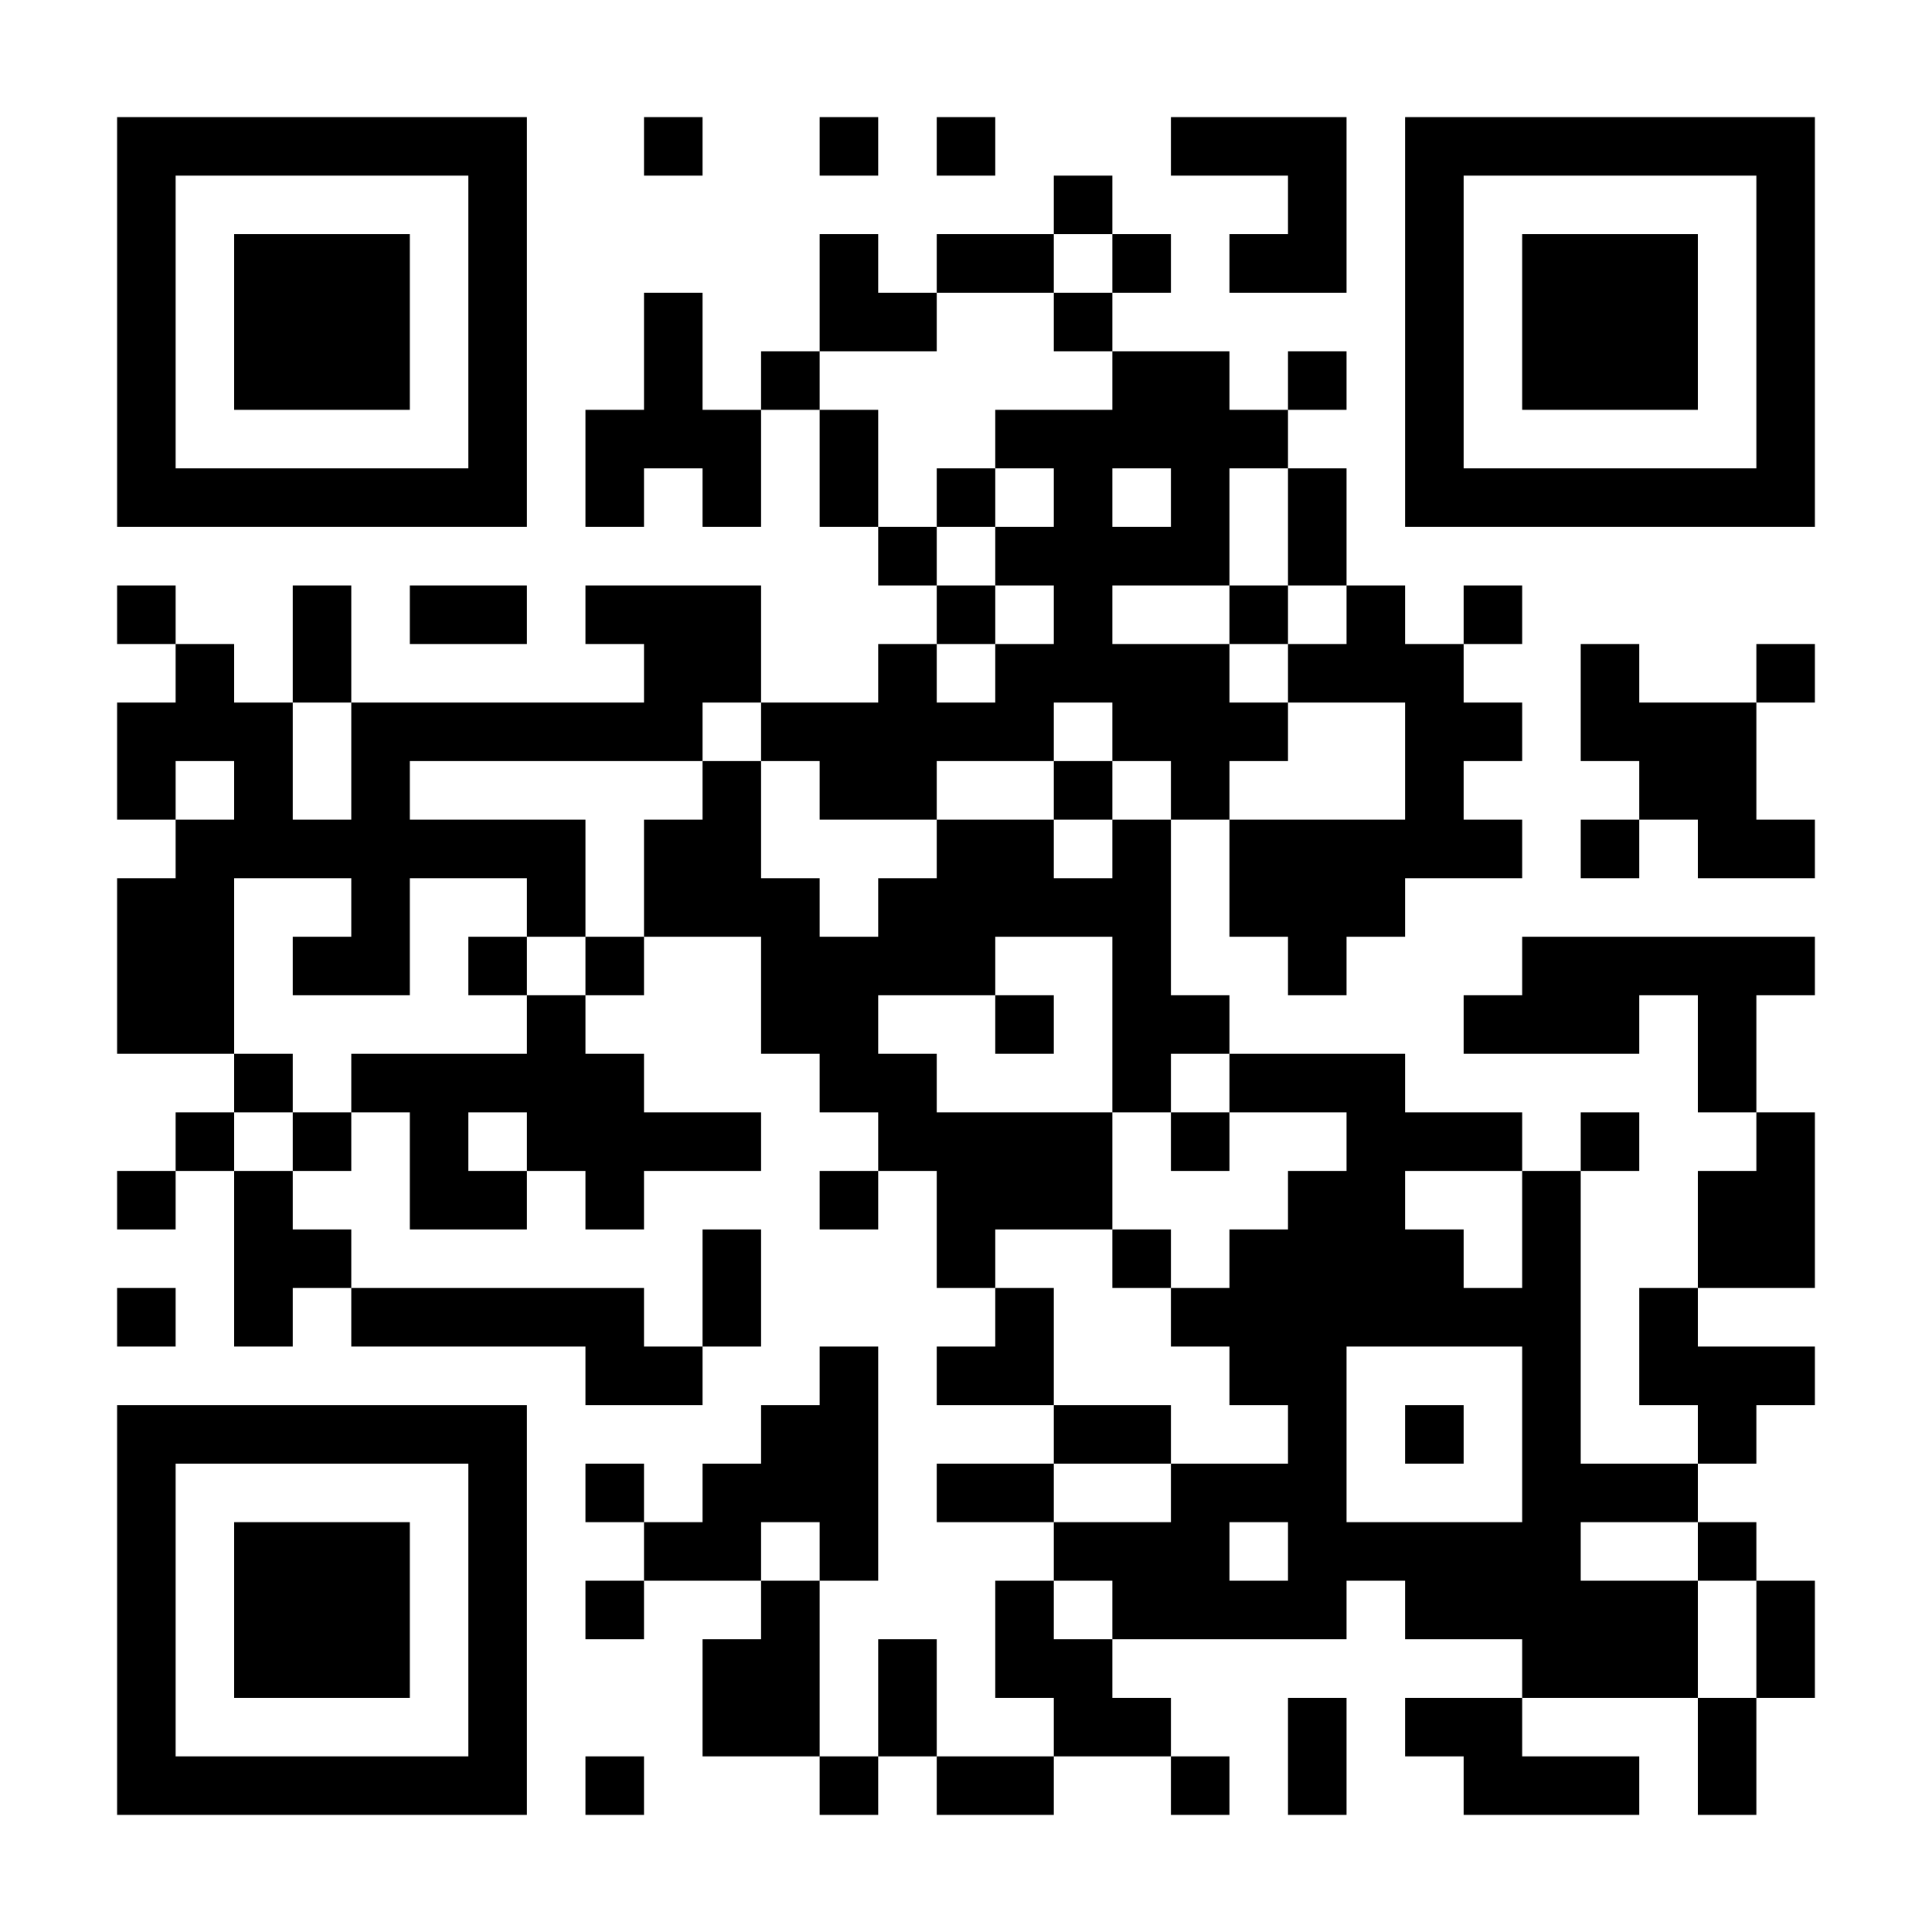
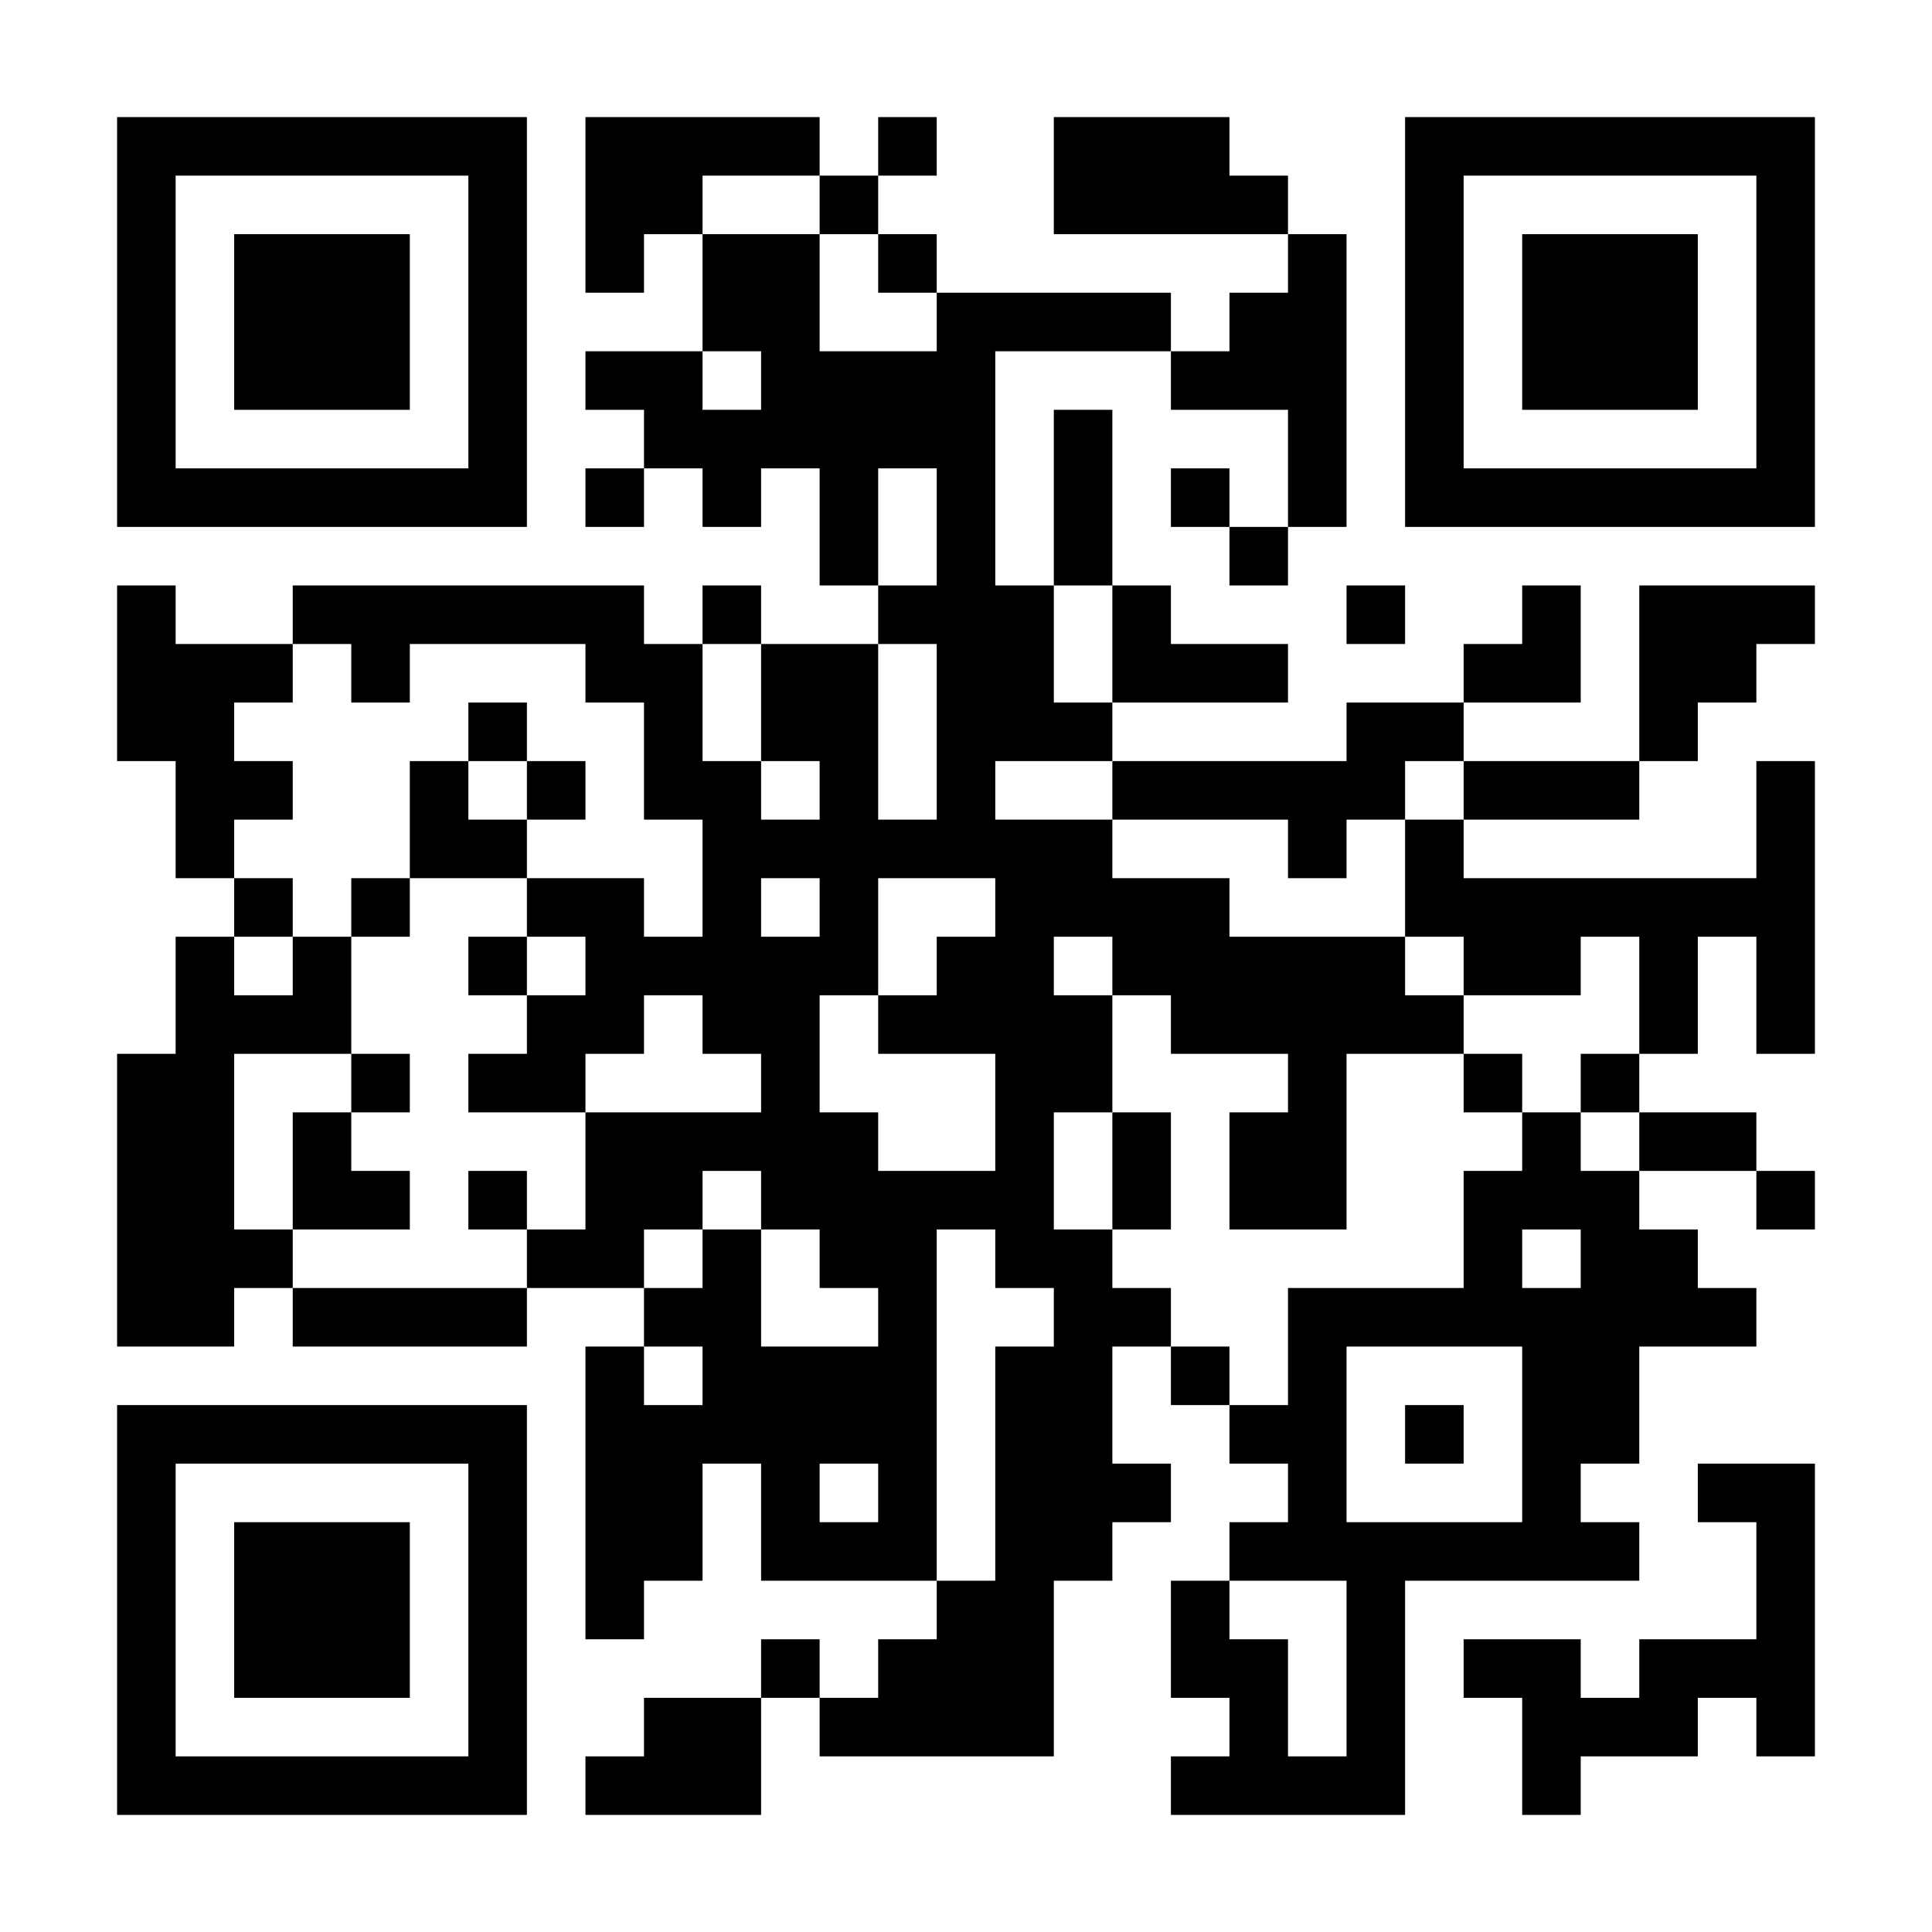
<svg xmlns="http://www.w3.org/2000/svg" version="1.1" viewBox="0 0 132 132" preserveAspectRatio="xMinYMin meet">
  <rect width="100%" height="100%" fill="white" cx="0" cy="0" />
-   <path d="M8,8l4,0 0,4 -4,0 0,-4z M12,8l4,0 0,4 -4,0 0,-4z M16,8l4,0 0,4 -4,0 0,-4z M20,8l4,0 0,4 -4,0 0,-4z M24,8l4,0 0,4 -4,0 0,-4z M28,8l4,0 0,4 -4,0 0,-4z M32,8l4,0 0,4 -4,0 0,-4z M44,8l4,0 0,4 -4,0 0,-4z M56,8l4,0 0,4 -4,0 0,-4z M64,8l4,0 0,4 -4,0 0,-4z M80,8l4,0 0,4 -4,0 0,-4z M84,8l4,0 0,4 -4,0 0,-4z M88,8l4,0 0,4 -4,0 0,-4z M96,8l4,0 0,4 -4,0 0,-4z M100,8l4,0 0,4 -4,0 0,-4z M104,8l4,0 0,4 -4,0 0,-4z M108,8l4,0 0,4 -4,0 0,-4z M112,8l4,0 0,4 -4,0 0,-4z M116,8l4,0 0,4 -4,0 0,-4z M120,8l4,0 0,4 -4,0 0,-4z M8,12l4,0 0,4 -4,0 0,-4z M32,12l4,0 0,4 -4,0 0,-4z M72,12l4,0 0,4 -4,0 0,-4z M88,12l4,0 0,4 -4,0 0,-4z M96,12l4,0 0,4 -4,0 0,-4z M120,12l4,0 0,4 -4,0 0,-4z M8,16l4,0 0,4 -4,0 0,-4z M16,16l4,0 0,4 -4,0 0,-4z M20,16l4,0 0,4 -4,0 0,-4z M24,16l4,0 0,4 -4,0 0,-4z M32,16l4,0 0,4 -4,0 0,-4z M56,16l4,0 0,4 -4,0 0,-4z M64,16l4,0 0,4 -4,0 0,-4z M68,16l4,0 0,4 -4,0 0,-4z M76,16l4,0 0,4 -4,0 0,-4z M84,16l4,0 0,4 -4,0 0,-4z M88,16l4,0 0,4 -4,0 0,-4z M96,16l4,0 0,4 -4,0 0,-4z M104,16l4,0 0,4 -4,0 0,-4z M108,16l4,0 0,4 -4,0 0,-4z M112,16l4,0 0,4 -4,0 0,-4z M120,16l4,0 0,4 -4,0 0,-4z M8,20l4,0 0,4 -4,0 0,-4z M16,20l4,0 0,4 -4,0 0,-4z M20,20l4,0 0,4 -4,0 0,-4z M24,20l4,0 0,4 -4,0 0,-4z M32,20l4,0 0,4 -4,0 0,-4z M44,20l4,0 0,4 -4,0 0,-4z M56,20l4,0 0,4 -4,0 0,-4z M60,20l4,0 0,4 -4,0 0,-4z M72,20l4,0 0,4 -4,0 0,-4z M96,20l4,0 0,4 -4,0 0,-4z M104,20l4,0 0,4 -4,0 0,-4z M108,20l4,0 0,4 -4,0 0,-4z M112,20l4,0 0,4 -4,0 0,-4z M120,20l4,0 0,4 -4,0 0,-4z M8,24l4,0 0,4 -4,0 0,-4z M16,24l4,0 0,4 -4,0 0,-4z M20,24l4,0 0,4 -4,0 0,-4z M24,24l4,0 0,4 -4,0 0,-4z M32,24l4,0 0,4 -4,0 0,-4z M44,24l4,0 0,4 -4,0 0,-4z M52,24l4,0 0,4 -4,0 0,-4z M76,24l4,0 0,4 -4,0 0,-4z M80,24l4,0 0,4 -4,0 0,-4z M88,24l4,0 0,4 -4,0 0,-4z M96,24l4,0 0,4 -4,0 0,-4z M104,24l4,0 0,4 -4,0 0,-4z M108,24l4,0 0,4 -4,0 0,-4z M112,24l4,0 0,4 -4,0 0,-4z M120,24l4,0 0,4 -4,0 0,-4z M8,28l4,0 0,4 -4,0 0,-4z M32,28l4,0 0,4 -4,0 0,-4z M40,28l4,0 0,4 -4,0 0,-4z M44,28l4,0 0,4 -4,0 0,-4z M48,28l4,0 0,4 -4,0 0,-4z M56,28l4,0 0,4 -4,0 0,-4z M68,28l4,0 0,4 -4,0 0,-4z M72,28l4,0 0,4 -4,0 0,-4z M76,28l4,0 0,4 -4,0 0,-4z M80,28l4,0 0,4 -4,0 0,-4z M84,28l4,0 0,4 -4,0 0,-4z M96,28l4,0 0,4 -4,0 0,-4z M120,28l4,0 0,4 -4,0 0,-4z M8,32l4,0 0,4 -4,0 0,-4z M12,32l4,0 0,4 -4,0 0,-4z M16,32l4,0 0,4 -4,0 0,-4z M20,32l4,0 0,4 -4,0 0,-4z M24,32l4,0 0,4 -4,0 0,-4z M28,32l4,0 0,4 -4,0 0,-4z M32,32l4,0 0,4 -4,0 0,-4z M40,32l4,0 0,4 -4,0 0,-4z M48,32l4,0 0,4 -4,0 0,-4z M56,32l4,0 0,4 -4,0 0,-4z M64,32l4,0 0,4 -4,0 0,-4z M72,32l4,0 0,4 -4,0 0,-4z M80,32l4,0 0,4 -4,0 0,-4z M88,32l4,0 0,4 -4,0 0,-4z M96,32l4,0 0,4 -4,0 0,-4z M100,32l4,0 0,4 -4,0 0,-4z M104,32l4,0 0,4 -4,0 0,-4z M108,32l4,0 0,4 -4,0 0,-4z M112,32l4,0 0,4 -4,0 0,-4z M116,32l4,0 0,4 -4,0 0,-4z M120,32l4,0 0,4 -4,0 0,-4z M60,36l4,0 0,4 -4,0 0,-4z M68,36l4,0 0,4 -4,0 0,-4z M72,36l4,0 0,4 -4,0 0,-4z M76,36l4,0 0,4 -4,0 0,-4z M80,36l4,0 0,4 -4,0 0,-4z M88,36l4,0 0,4 -4,0 0,-4z M8,40l4,0 0,4 -4,0 0,-4z M20,40l4,0 0,4 -4,0 0,-4z M28,40l4,0 0,4 -4,0 0,-4z M32,40l4,0 0,4 -4,0 0,-4z M40,40l4,0 0,4 -4,0 0,-4z M44,40l4,0 0,4 -4,0 0,-4z M48,40l4,0 0,4 -4,0 0,-4z M64,40l4,0 0,4 -4,0 0,-4z M72,40l4,0 0,4 -4,0 0,-4z M84,40l4,0 0,4 -4,0 0,-4z M92,40l4,0 0,4 -4,0 0,-4z M100,40l4,0 0,4 -4,0 0,-4z M12,44l4,0 0,4 -4,0 0,-4z M20,44l4,0 0,4 -4,0 0,-4z M44,44l4,0 0,4 -4,0 0,-4z M48,44l4,0 0,4 -4,0 0,-4z M60,44l4,0 0,4 -4,0 0,-4z M68,44l4,0 0,4 -4,0 0,-4z M72,44l4,0 0,4 -4,0 0,-4z M76,44l4,0 0,4 -4,0 0,-4z M80,44l4,0 0,4 -4,0 0,-4z M88,44l4,0 0,4 -4,0 0,-4z M92,44l4,0 0,4 -4,0 0,-4z M96,44l4,0 0,4 -4,0 0,-4z M108,44l4,0 0,4 -4,0 0,-4z M120,44l4,0 0,4 -4,0 0,-4z M8,48l4,0 0,4 -4,0 0,-4z M12,48l4,0 0,4 -4,0 0,-4z M16,48l4,0 0,4 -4,0 0,-4z M24,48l4,0 0,4 -4,0 0,-4z M28,48l4,0 0,4 -4,0 0,-4z M32,48l4,0 0,4 -4,0 0,-4z M36,48l4,0 0,4 -4,0 0,-4z M40,48l4,0 0,4 -4,0 0,-4z M44,48l4,0 0,4 -4,0 0,-4z M52,48l4,0 0,4 -4,0 0,-4z M56,48l4,0 0,4 -4,0 0,-4z M60,48l4,0 0,4 -4,0 0,-4z M64,48l4,0 0,4 -4,0 0,-4z M68,48l4,0 0,4 -4,0 0,-4z M76,48l4,0 0,4 -4,0 0,-4z M80,48l4,0 0,4 -4,0 0,-4z M84,48l4,0 0,4 -4,0 0,-4z M96,48l4,0 0,4 -4,0 0,-4z M100,48l4,0 0,4 -4,0 0,-4z M108,48l4,0 0,4 -4,0 0,-4z M112,48l4,0 0,4 -4,0 0,-4z M116,48l4,0 0,4 -4,0 0,-4z M8,52l4,0 0,4 -4,0 0,-4z M16,52l4,0 0,4 -4,0 0,-4z M24,52l4,0 0,4 -4,0 0,-4z M48,52l4,0 0,4 -4,0 0,-4z M56,52l4,0 0,4 -4,0 0,-4z M60,52l4,0 0,4 -4,0 0,-4z M72,52l4,0 0,4 -4,0 0,-4z M80,52l4,0 0,4 -4,0 0,-4z M96,52l4,0 0,4 -4,0 0,-4z M112,52l4,0 0,4 -4,0 0,-4z M116,52l4,0 0,4 -4,0 0,-4z M12,56l4,0 0,4 -4,0 0,-4z M16,56l4,0 0,4 -4,0 0,-4z M20,56l4,0 0,4 -4,0 0,-4z M24,56l4,0 0,4 -4,0 0,-4z M28,56l4,0 0,4 -4,0 0,-4z M32,56l4,0 0,4 -4,0 0,-4z M36,56l4,0 0,4 -4,0 0,-4z M44,56l4,0 0,4 -4,0 0,-4z M48,56l4,0 0,4 -4,0 0,-4z M64,56l4,0 0,4 -4,0 0,-4z M68,56l4,0 0,4 -4,0 0,-4z M76,56l4,0 0,4 -4,0 0,-4z M84,56l4,0 0,4 -4,0 0,-4z M88,56l4,0 0,4 -4,0 0,-4z M92,56l4,0 0,4 -4,0 0,-4z M96,56l4,0 0,4 -4,0 0,-4z M100,56l4,0 0,4 -4,0 0,-4z M108,56l4,0 0,4 -4,0 0,-4z M116,56l4,0 0,4 -4,0 0,-4z M120,56l4,0 0,4 -4,0 0,-4z M8,60l4,0 0,4 -4,0 0,-4z M12,60l4,0 0,4 -4,0 0,-4z M24,60l4,0 0,4 -4,0 0,-4z M36,60l4,0 0,4 -4,0 0,-4z M44,60l4,0 0,4 -4,0 0,-4z M48,60l4,0 0,4 -4,0 0,-4z M52,60l4,0 0,4 -4,0 0,-4z M60,60l4,0 0,4 -4,0 0,-4z M64,60l4,0 0,4 -4,0 0,-4z M68,60l4,0 0,4 -4,0 0,-4z M72,60l4,0 0,4 -4,0 0,-4z M76,60l4,0 0,4 -4,0 0,-4z M84,60l4,0 0,4 -4,0 0,-4z M88,60l4,0 0,4 -4,0 0,-4z M92,60l4,0 0,4 -4,0 0,-4z M8,64l4,0 0,4 -4,0 0,-4z M12,64l4,0 0,4 -4,0 0,-4z M20,64l4,0 0,4 -4,0 0,-4z M24,64l4,0 0,4 -4,0 0,-4z M32,64l4,0 0,4 -4,0 0,-4z M40,64l4,0 0,4 -4,0 0,-4z M52,64l4,0 0,4 -4,0 0,-4z M56,64l4,0 0,4 -4,0 0,-4z M60,64l4,0 0,4 -4,0 0,-4z M64,64l4,0 0,4 -4,0 0,-4z M76,64l4,0 0,4 -4,0 0,-4z M88,64l4,0 0,4 -4,0 0,-4z M104,64l4,0 0,4 -4,0 0,-4z M108,64l4,0 0,4 -4,0 0,-4z M112,64l4,0 0,4 -4,0 0,-4z M116,64l4,0 0,4 -4,0 0,-4z M120,64l4,0 0,4 -4,0 0,-4z M8,68l4,0 0,4 -4,0 0,-4z M12,68l4,0 0,4 -4,0 0,-4z M36,68l4,0 0,4 -4,0 0,-4z M52,68l4,0 0,4 -4,0 0,-4z M56,68l4,0 0,4 -4,0 0,-4z M68,68l4,0 0,4 -4,0 0,-4z M76,68l4,0 0,4 -4,0 0,-4z M80,68l4,0 0,4 -4,0 0,-4z M100,68l4,0 0,4 -4,0 0,-4z M104,68l4,0 0,4 -4,0 0,-4z M108,68l4,0 0,4 -4,0 0,-4z M116,68l4,0 0,4 -4,0 0,-4z M16,72l4,0 0,4 -4,0 0,-4z M24,72l4,0 0,4 -4,0 0,-4z M28,72l4,0 0,4 -4,0 0,-4z M32,72l4,0 0,4 -4,0 0,-4z M36,72l4,0 0,4 -4,0 0,-4z M40,72l4,0 0,4 -4,0 0,-4z M56,72l4,0 0,4 -4,0 0,-4z M60,72l4,0 0,4 -4,0 0,-4z M76,72l4,0 0,4 -4,0 0,-4z M84,72l4,0 0,4 -4,0 0,-4z M88,72l4,0 0,4 -4,0 0,-4z M92,72l4,0 0,4 -4,0 0,-4z M116,72l4,0 0,4 -4,0 0,-4z M12,76l4,0 0,4 -4,0 0,-4z M20,76l4,0 0,4 -4,0 0,-4z M28,76l4,0 0,4 -4,0 0,-4z M36,76l4,0 0,4 -4,0 0,-4z M40,76l4,0 0,4 -4,0 0,-4z M44,76l4,0 0,4 -4,0 0,-4z M48,76l4,0 0,4 -4,0 0,-4z M60,76l4,0 0,4 -4,0 0,-4z M64,76l4,0 0,4 -4,0 0,-4z M68,76l4,0 0,4 -4,0 0,-4z M72,76l4,0 0,4 -4,0 0,-4z M80,76l4,0 0,4 -4,0 0,-4z M92,76l4,0 0,4 -4,0 0,-4z M96,76l4,0 0,4 -4,0 0,-4z M100,76l4,0 0,4 -4,0 0,-4z M108,76l4,0 0,4 -4,0 0,-4z M120,76l4,0 0,4 -4,0 0,-4z M8,80l4,0 0,4 -4,0 0,-4z M16,80l4,0 0,4 -4,0 0,-4z M28,80l4,0 0,4 -4,0 0,-4z M32,80l4,0 0,4 -4,0 0,-4z M40,80l4,0 0,4 -4,0 0,-4z M56,80l4,0 0,4 -4,0 0,-4z M64,80l4,0 0,4 -4,0 0,-4z M68,80l4,0 0,4 -4,0 0,-4z M72,80l4,0 0,4 -4,0 0,-4z M88,80l4,0 0,4 -4,0 0,-4z M92,80l4,0 0,4 -4,0 0,-4z M104,80l4,0 0,4 -4,0 0,-4z M116,80l4,0 0,4 -4,0 0,-4z M120,80l4,0 0,4 -4,0 0,-4z M16,84l4,0 0,4 -4,0 0,-4z M20,84l4,0 0,4 -4,0 0,-4z M48,84l4,0 0,4 -4,0 0,-4z M64,84l4,0 0,4 -4,0 0,-4z M76,84l4,0 0,4 -4,0 0,-4z M84,84l4,0 0,4 -4,0 0,-4z M88,84l4,0 0,4 -4,0 0,-4z M92,84l4,0 0,4 -4,0 0,-4z M96,84l4,0 0,4 -4,0 0,-4z M104,84l4,0 0,4 -4,0 0,-4z M116,84l4,0 0,4 -4,0 0,-4z M120,84l4,0 0,4 -4,0 0,-4z M8,88l4,0 0,4 -4,0 0,-4z M16,88l4,0 0,4 -4,0 0,-4z M24,88l4,0 0,4 -4,0 0,-4z M28,88l4,0 0,4 -4,0 0,-4z M32,88l4,0 0,4 -4,0 0,-4z M36,88l4,0 0,4 -4,0 0,-4z M40,88l4,0 0,4 -4,0 0,-4z M48,88l4,0 0,4 -4,0 0,-4z M68,88l4,0 0,4 -4,0 0,-4z M80,88l4,0 0,4 -4,0 0,-4z M84,88l4,0 0,4 -4,0 0,-4z M88,88l4,0 0,4 -4,0 0,-4z M92,88l4,0 0,4 -4,0 0,-4z M96,88l4,0 0,4 -4,0 0,-4z M100,88l4,0 0,4 -4,0 0,-4z M104,88l4,0 0,4 -4,0 0,-4z M112,88l4,0 0,4 -4,0 0,-4z M40,92l4,0 0,4 -4,0 0,-4z M44,92l4,0 0,4 -4,0 0,-4z M56,92l4,0 0,4 -4,0 0,-4z M64,92l4,0 0,4 -4,0 0,-4z M68,92l4,0 0,4 -4,0 0,-4z M84,92l4,0 0,4 -4,0 0,-4z M88,92l4,0 0,4 -4,0 0,-4z M104,92l4,0 0,4 -4,0 0,-4z M112,92l4,0 0,4 -4,0 0,-4z M116,92l4,0 0,4 -4,0 0,-4z M120,92l4,0 0,4 -4,0 0,-4z M8,96l4,0 0,4 -4,0 0,-4z M12,96l4,0 0,4 -4,0 0,-4z M16,96l4,0 0,4 -4,0 0,-4z M20,96l4,0 0,4 -4,0 0,-4z M24,96l4,0 0,4 -4,0 0,-4z M28,96l4,0 0,4 -4,0 0,-4z M32,96l4,0 0,4 -4,0 0,-4z M52,96l4,0 0,4 -4,0 0,-4z M56,96l4,0 0,4 -4,0 0,-4z M72,96l4,0 0,4 -4,0 0,-4z M76,96l4,0 0,4 -4,0 0,-4z M88,96l4,0 0,4 -4,0 0,-4z M96,96l4,0 0,4 -4,0 0,-4z M104,96l4,0 0,4 -4,0 0,-4z M116,96l4,0 0,4 -4,0 0,-4z M8,100l4,0 0,4 -4,0 0,-4z M32,100l4,0 0,4 -4,0 0,-4z M40,100l4,0 0,4 -4,0 0,-4z M48,100l4,0 0,4 -4,0 0,-4z M52,100l4,0 0,4 -4,0 0,-4z M56,100l4,0 0,4 -4,0 0,-4z M64,100l4,0 0,4 -4,0 0,-4z M68,100l4,0 0,4 -4,0 0,-4z M80,100l4,0 0,4 -4,0 0,-4z M84,100l4,0 0,4 -4,0 0,-4z M88,100l4,0 0,4 -4,0 0,-4z M104,100l4,0 0,4 -4,0 0,-4z M108,100l4,0 0,4 -4,0 0,-4z M112,100l4,0 0,4 -4,0 0,-4z M8,104l4,0 0,4 -4,0 0,-4z M16,104l4,0 0,4 -4,0 0,-4z M20,104l4,0 0,4 -4,0 0,-4z M24,104l4,0 0,4 -4,0 0,-4z M32,104l4,0 0,4 -4,0 0,-4z M44,104l4,0 0,4 -4,0 0,-4z M48,104l4,0 0,4 -4,0 0,-4z M56,104l4,0 0,4 -4,0 0,-4z M72,104l4,0 0,4 -4,0 0,-4z M76,104l4,0 0,4 -4,0 0,-4z M80,104l4,0 0,4 -4,0 0,-4z M88,104l4,0 0,4 -4,0 0,-4z M92,104l4,0 0,4 -4,0 0,-4z M96,104l4,0 0,4 -4,0 0,-4z M100,104l4,0 0,4 -4,0 0,-4z M104,104l4,0 0,4 -4,0 0,-4z M116,104l4,0 0,4 -4,0 0,-4z M8,108l4,0 0,4 -4,0 0,-4z M16,108l4,0 0,4 -4,0 0,-4z M20,108l4,0 0,4 -4,0 0,-4z M24,108l4,0 0,4 -4,0 0,-4z M32,108l4,0 0,4 -4,0 0,-4z M40,108l4,0 0,4 -4,0 0,-4z M52,108l4,0 0,4 -4,0 0,-4z M68,108l4,0 0,4 -4,0 0,-4z M76,108l4,0 0,4 -4,0 0,-4z M80,108l4,0 0,4 -4,0 0,-4z M84,108l4,0 0,4 -4,0 0,-4z M88,108l4,0 0,4 -4,0 0,-4z M96,108l4,0 0,4 -4,0 0,-4z M100,108l4,0 0,4 -4,0 0,-4z M104,108l4,0 0,4 -4,0 0,-4z M108,108l4,0 0,4 -4,0 0,-4z M112,108l4,0 0,4 -4,0 0,-4z M120,108l4,0 0,4 -4,0 0,-4z M8,112l4,0 0,4 -4,0 0,-4z M16,112l4,0 0,4 -4,0 0,-4z M20,112l4,0 0,4 -4,0 0,-4z M24,112l4,0 0,4 -4,0 0,-4z M32,112l4,0 0,4 -4,0 0,-4z M48,112l4,0 0,4 -4,0 0,-4z M52,112l4,0 0,4 -4,0 0,-4z M60,112l4,0 0,4 -4,0 0,-4z M68,112l4,0 0,4 -4,0 0,-4z M72,112l4,0 0,4 -4,0 0,-4z M104,112l4,0 0,4 -4,0 0,-4z M108,112l4,0 0,4 -4,0 0,-4z M112,112l4,0 0,4 -4,0 0,-4z M120,112l4,0 0,4 -4,0 0,-4z M8,116l4,0 0,4 -4,0 0,-4z M32,116l4,0 0,4 -4,0 0,-4z M48,116l4,0 0,4 -4,0 0,-4z M52,116l4,0 0,4 -4,0 0,-4z M60,116l4,0 0,4 -4,0 0,-4z M72,116l4,0 0,4 -4,0 0,-4z M76,116l4,0 0,4 -4,0 0,-4z M88,116l4,0 0,4 -4,0 0,-4z M96,116l4,0 0,4 -4,0 0,-4z M100,116l4,0 0,4 -4,0 0,-4z M116,116l4,0 0,4 -4,0 0,-4z M8,120l4,0 0,4 -4,0 0,-4z M12,120l4,0 0,4 -4,0 0,-4z M16,120l4,0 0,4 -4,0 0,-4z M20,120l4,0 0,4 -4,0 0,-4z M24,120l4,0 0,4 -4,0 0,-4z M28,120l4,0 0,4 -4,0 0,-4z M32,120l4,0 0,4 -4,0 0,-4z M40,120l4,0 0,4 -4,0 0,-4z M56,120l4,0 0,4 -4,0 0,-4z M64,120l4,0 0,4 -4,0 0,-4z M68,120l4,0 0,4 -4,0 0,-4z M80,120l4,0 0,4 -4,0 0,-4z M88,120l4,0 0,4 -4,0 0,-4z M100,120l4,0 0,4 -4,0 0,-4z M104,120l4,0 0,4 -4,0 0,-4z M108,120l4,0 0,4 -4,0 0,-4z M116,120l4,0 0,4 -4,0 0,-4z " stroke="transparent" fill="black" />
+   <path d="M8,8l4,0 0,4 -4,0 0,-4z M12,8l4,0 0,4 -4,0 0,-4z M16,8l4,0 0,4 -4,0 0,-4z M20,8l4,0 0,4 -4,0 0,-4z M24,8l4,0 0,4 -4,0 0,-4z M28,8l4,0 0,4 -4,0 0,-4z M32,8l4,0 0,4 -4,0 0,-4z M40,8l4,0 0,4 -4,0 0,-4z M44,8l4,0 0,4 -4,0 0,-4z M48,8l4,0 0,4 -4,0 0,-4z M52,8l4,0 0,4 -4,0 0,-4z M60,8l4,0 0,4 -4,0 0,-4z M72,8l4,0 0,4 -4,0 0,-4z M76,8l4,0 0,4 -4,0 0,-4z M80,8l4,0 0,4 -4,0 0,-4z M96,8l4,0 0,4 -4,0 0,-4z M100,8l4,0 0,4 -4,0 0,-4z M104,8l4,0 0,4 -4,0 0,-4z M108,8l4,0 0,4 -4,0 0,-4z M112,8l4,0 0,4 -4,0 0,-4z M116,8l4,0 0,4 -4,0 0,-4z M120,8l4,0 0,4 -4,0 0,-4z M8,12l4,0 0,4 -4,0 0,-4z M32,12l4,0 0,4 -4,0 0,-4z M40,12l4,0 0,4 -4,0 0,-4z M44,12l4,0 0,4 -4,0 0,-4z M56,12l4,0 0,4 -4,0 0,-4z M72,12l4,0 0,4 -4,0 0,-4z M76,12l4,0 0,4 -4,0 0,-4z M80,12l4,0 0,4 -4,0 0,-4z M84,12l4,0 0,4 -4,0 0,-4z M96,12l4,0 0,4 -4,0 0,-4z M120,12l4,0 0,4 -4,0 0,-4z M8,16l4,0 0,4 -4,0 0,-4z M16,16l4,0 0,4 -4,0 0,-4z M20,16l4,0 0,4 -4,0 0,-4z M24,16l4,0 0,4 -4,0 0,-4z M32,16l4,0 0,4 -4,0 0,-4z M40,16l4,0 0,4 -4,0 0,-4z M48,16l4,0 0,4 -4,0 0,-4z M52,16l4,0 0,4 -4,0 0,-4z M60,16l4,0 0,4 -4,0 0,-4z M88,16l4,0 0,4 -4,0 0,-4z M96,16l4,0 0,4 -4,0 0,-4z M104,16l4,0 0,4 -4,0 0,-4z M108,16l4,0 0,4 -4,0 0,-4z M112,16l4,0 0,4 -4,0 0,-4z M120,16l4,0 0,4 -4,0 0,-4z M8,20l4,0 0,4 -4,0 0,-4z M16,20l4,0 0,4 -4,0 0,-4z M20,20l4,0 0,4 -4,0 0,-4z M24,20l4,0 0,4 -4,0 0,-4z M32,20l4,0 0,4 -4,0 0,-4z M48,20l4,0 0,4 -4,0 0,-4z M52,20l4,0 0,4 -4,0 0,-4z M64,20l4,0 0,4 -4,0 0,-4z M68,20l4,0 0,4 -4,0 0,-4z M72,20l4,0 0,4 -4,0 0,-4z M76,20l4,0 0,4 -4,0 0,-4z M84,20l4,0 0,4 -4,0 0,-4z M88,20l4,0 0,4 -4,0 0,-4z M96,20l4,0 0,4 -4,0 0,-4z M104,20l4,0 0,4 -4,0 0,-4z M108,20l4,0 0,4 -4,0 0,-4z M112,20l4,0 0,4 -4,0 0,-4z M120,20l4,0 0,4 -4,0 0,-4z M8,24l4,0 0,4 -4,0 0,-4z M16,24l4,0 0,4 -4,0 0,-4z M20,24l4,0 0,4 -4,0 0,-4z M24,24l4,0 0,4 -4,0 0,-4z M32,24l4,0 0,4 -4,0 0,-4z M40,24l4,0 0,4 -4,0 0,-4z M44,24l4,0 0,4 -4,0 0,-4z M52,24l4,0 0,4 -4,0 0,-4z M56,24l4,0 0,4 -4,0 0,-4z M60,24l4,0 0,4 -4,0 0,-4z M64,24l4,0 0,4 -4,0 0,-4z M80,24l4,0 0,4 -4,0 0,-4z M84,24l4,0 0,4 -4,0 0,-4z M88,24l4,0 0,4 -4,0 0,-4z M96,24l4,0 0,4 -4,0 0,-4z M104,24l4,0 0,4 -4,0 0,-4z M108,24l4,0 0,4 -4,0 0,-4z M112,24l4,0 0,4 -4,0 0,-4z M120,24l4,0 0,4 -4,0 0,-4z M8,28l4,0 0,4 -4,0 0,-4z M32,28l4,0 0,4 -4,0 0,-4z M44,28l4,0 0,4 -4,0 0,-4z M48,28l4,0 0,4 -4,0 0,-4z M52,28l4,0 0,4 -4,0 0,-4z M56,28l4,0 0,4 -4,0 0,-4z M60,28l4,0 0,4 -4,0 0,-4z M64,28l4,0 0,4 -4,0 0,-4z M72,28l4,0 0,4 -4,0 0,-4z M88,28l4,0 0,4 -4,0 0,-4z M96,28l4,0 0,4 -4,0 0,-4z M120,28l4,0 0,4 -4,0 0,-4z M8,32l4,0 0,4 -4,0 0,-4z M12,32l4,0 0,4 -4,0 0,-4z M16,32l4,0 0,4 -4,0 0,-4z M20,32l4,0 0,4 -4,0 0,-4z M24,32l4,0 0,4 -4,0 0,-4z M28,32l4,0 0,4 -4,0 0,-4z M32,32l4,0 0,4 -4,0 0,-4z M40,32l4,0 0,4 -4,0 0,-4z M48,32l4,0 0,4 -4,0 0,-4z M56,32l4,0 0,4 -4,0 0,-4z M64,32l4,0 0,4 -4,0 0,-4z M72,32l4,0 0,4 -4,0 0,-4z M80,32l4,0 0,4 -4,0 0,-4z M88,32l4,0 0,4 -4,0 0,-4z M96,32l4,0 0,4 -4,0 0,-4z M100,32l4,0 0,4 -4,0 0,-4z M104,32l4,0 0,4 -4,0 0,-4z M108,32l4,0 0,4 -4,0 0,-4z M112,32l4,0 0,4 -4,0 0,-4z M116,32l4,0 0,4 -4,0 0,-4z M120,32l4,0 0,4 -4,0 0,-4z M56,36l4,0 0,4 -4,0 0,-4z M64,36l4,0 0,4 -4,0 0,-4z M72,36l4,0 0,4 -4,0 0,-4z M84,36l4,0 0,4 -4,0 0,-4z M8,40l4,0 0,4 -4,0 0,-4z M20,40l4,0 0,4 -4,0 0,-4z M24,40l4,0 0,4 -4,0 0,-4z M28,40l4,0 0,4 -4,0 0,-4z M32,40l4,0 0,4 -4,0 0,-4z M36,40l4,0 0,4 -4,0 0,-4z M40,40l4,0 0,4 -4,0 0,-4z M48,40l4,0 0,4 -4,0 0,-4z M60,40l4,0 0,4 -4,0 0,-4z M64,40l4,0 0,4 -4,0 0,-4z M68,40l4,0 0,4 -4,0 0,-4z M76,40l4,0 0,4 -4,0 0,-4z M92,40l4,0 0,4 -4,0 0,-4z M104,40l4,0 0,4 -4,0 0,-4z M112,40l4,0 0,4 -4,0 0,-4z M116,40l4,0 0,4 -4,0 0,-4z M120,40l4,0 0,4 -4,0 0,-4z M8,44l4,0 0,4 -4,0 0,-4z M12,44l4,0 0,4 -4,0 0,-4z M16,44l4,0 0,4 -4,0 0,-4z M24,44l4,0 0,4 -4,0 0,-4z M40,44l4,0 0,4 -4,0 0,-4z M44,44l4,0 0,4 -4,0 0,-4z M52,44l4,0 0,4 -4,0 0,-4z M56,44l4,0 0,4 -4,0 0,-4z M64,44l4,0 0,4 -4,0 0,-4z M68,44l4,0 0,4 -4,0 0,-4z M76,44l4,0 0,4 -4,0 0,-4z M80,44l4,0 0,4 -4,0 0,-4z M84,44l4,0 0,4 -4,0 0,-4z M100,44l4,0 0,4 -4,0 0,-4z M104,44l4,0 0,4 -4,0 0,-4z M112,44l4,0 0,4 -4,0 0,-4z M116,44l4,0 0,4 -4,0 0,-4z M8,48l4,0 0,4 -4,0 0,-4z M12,48l4,0 0,4 -4,0 0,-4z M32,48l4,0 0,4 -4,0 0,-4z M44,48l4,0 0,4 -4,0 0,-4z M52,48l4,0 0,4 -4,0 0,-4z M56,48l4,0 0,4 -4,0 0,-4z M64,48l4,0 0,4 -4,0 0,-4z M68,48l4,0 0,4 -4,0 0,-4z M72,48l4,0 0,4 -4,0 0,-4z M92,48l4,0 0,4 -4,0 0,-4z M96,48l4,0 0,4 -4,0 0,-4z M112,48l4,0 0,4 -4,0 0,-4z M12,52l4,0 0,4 -4,0 0,-4z M16,52l4,0 0,4 -4,0 0,-4z M28,52l4,0 0,4 -4,0 0,-4z M36,52l4,0 0,4 -4,0 0,-4z M44,52l4,0 0,4 -4,0 0,-4z M48,52l4,0 0,4 -4,0 0,-4z M56,52l4,0 0,4 -4,0 0,-4z M64,52l4,0 0,4 -4,0 0,-4z M76,52l4,0 0,4 -4,0 0,-4z M80,52l4,0 0,4 -4,0 0,-4z M84,52l4,0 0,4 -4,0 0,-4z M88,52l4,0 0,4 -4,0 0,-4z M92,52l4,0 0,4 -4,0 0,-4z M100,52l4,0 0,4 -4,0 0,-4z M104,52l4,0 0,4 -4,0 0,-4z M108,52l4,0 0,4 -4,0 0,-4z M120,52l4,0 0,4 -4,0 0,-4z M12,56l4,0 0,4 -4,0 0,-4z M28,56l4,0 0,4 -4,0 0,-4z M32,56l4,0 0,4 -4,0 0,-4z M48,56l4,0 0,4 -4,0 0,-4z M52,56l4,0 0,4 -4,0 0,-4z M56,56l4,0 0,4 -4,0 0,-4z M60,56l4,0 0,4 -4,0 0,-4z M64,56l4,0 0,4 -4,0 0,-4z M68,56l4,0 0,4 -4,0 0,-4z M72,56l4,0 0,4 -4,0 0,-4z M88,56l4,0 0,4 -4,0 0,-4z M96,56l4,0 0,4 -4,0 0,-4z M120,56l4,0 0,4 -4,0 0,-4z M16,60l4,0 0,4 -4,0 0,-4z M24,60l4,0 0,4 -4,0 0,-4z M36,60l4,0 0,4 -4,0 0,-4z M40,60l4,0 0,4 -4,0 0,-4z M48,60l4,0 0,4 -4,0 0,-4z M56,60l4,0 0,4 -4,0 0,-4z M68,60l4,0 0,4 -4,0 0,-4z M72,60l4,0 0,4 -4,0 0,-4z M76,60l4,0 0,4 -4,0 0,-4z M80,60l4,0 0,4 -4,0 0,-4z M96,60l4,0 0,4 -4,0 0,-4z M100,60l4,0 0,4 -4,0 0,-4z M104,60l4,0 0,4 -4,0 0,-4z M108,60l4,0 0,4 -4,0 0,-4z M112,60l4,0 0,4 -4,0 0,-4z M116,60l4,0 0,4 -4,0 0,-4z M120,60l4,0 0,4 -4,0 0,-4z M12,64l4,0 0,4 -4,0 0,-4z M20,64l4,0 0,4 -4,0 0,-4z M32,64l4,0 0,4 -4,0 0,-4z M40,64l4,0 0,4 -4,0 0,-4z M44,64l4,0 0,4 -4,0 0,-4z M48,64l4,0 0,4 -4,0 0,-4z M52,64l4,0 0,4 -4,0 0,-4z M56,64l4,0 0,4 -4,0 0,-4z M64,64l4,0 0,4 -4,0 0,-4z M68,64l4,0 0,4 -4,0 0,-4z M76,64l4,0 0,4 -4,0 0,-4z M80,64l4,0 0,4 -4,0 0,-4z M84,64l4,0 0,4 -4,0 0,-4z M88,64l4,0 0,4 -4,0 0,-4z M92,64l4,0 0,4 -4,0 0,-4z M100,64l4,0 0,4 -4,0 0,-4z M104,64l4,0 0,4 -4,0 0,-4z M112,64l4,0 0,4 -4,0 0,-4z M120,64l4,0 0,4 -4,0 0,-4z M12,68l4,0 0,4 -4,0 0,-4z M16,68l4,0 0,4 -4,0 0,-4z M20,68l4,0 0,4 -4,0 0,-4z M36,68l4,0 0,4 -4,0 0,-4z M40,68l4,0 0,4 -4,0 0,-4z M48,68l4,0 0,4 -4,0 0,-4z M52,68l4,0 0,4 -4,0 0,-4z M60,68l4,0 0,4 -4,0 0,-4z M64,68l4,0 0,4 -4,0 0,-4z M68,68l4,0 0,4 -4,0 0,-4z M72,68l4,0 0,4 -4,0 0,-4z M80,68l4,0 0,4 -4,0 0,-4z M84,68l4,0 0,4 -4,0 0,-4z M88,68l4,0 0,4 -4,0 0,-4z M92,68l4,0 0,4 -4,0 0,-4z M96,68l4,0 0,4 -4,0 0,-4z M112,68l4,0 0,4 -4,0 0,-4z M120,68l4,0 0,4 -4,0 0,-4z M8,72l4,0 0,4 -4,0 0,-4z M12,72l4,0 0,4 -4,0 0,-4z M24,72l4,0 0,4 -4,0 0,-4z M32,72l4,0 0,4 -4,0 0,-4z M36,72l4,0 0,4 -4,0 0,-4z M52,72l4,0 0,4 -4,0 0,-4z M68,72l4,0 0,4 -4,0 0,-4z M72,72l4,0 0,4 -4,0 0,-4z M88,72l4,0 0,4 -4,0 0,-4z M100,72l4,0 0,4 -4,0 0,-4z M108,72l4,0 0,4 -4,0 0,-4z M8,76l4,0 0,4 -4,0 0,-4z M12,76l4,0 0,4 -4,0 0,-4z M20,76l4,0 0,4 -4,0 0,-4z M40,76l4,0 0,4 -4,0 0,-4z M44,76l4,0 0,4 -4,0 0,-4z M48,76l4,0 0,4 -4,0 0,-4z M52,76l4,0 0,4 -4,0 0,-4z M56,76l4,0 0,4 -4,0 0,-4z M68,76l4,0 0,4 -4,0 0,-4z M76,76l4,0 0,4 -4,0 0,-4z M84,76l4,0 0,4 -4,0 0,-4z M88,76l4,0 0,4 -4,0 0,-4z M104,76l4,0 0,4 -4,0 0,-4z M112,76l4,0 0,4 -4,0 0,-4z M116,76l4,0 0,4 -4,0 0,-4z M8,80l4,0 0,4 -4,0 0,-4z M12,80l4,0 0,4 -4,0 0,-4z M20,80l4,0 0,4 -4,0 0,-4z M24,80l4,0 0,4 -4,0 0,-4z M32,80l4,0 0,4 -4,0 0,-4z M40,80l4,0 0,4 -4,0 0,-4z M44,80l4,0 0,4 -4,0 0,-4z M52,80l4,0 0,4 -4,0 0,-4z M56,80l4,0 0,4 -4,0 0,-4z M60,80l4,0 0,4 -4,0 0,-4z M64,80l4,0 0,4 -4,0 0,-4z M68,80l4,0 0,4 -4,0 0,-4z M76,80l4,0 0,4 -4,0 0,-4z M84,80l4,0 0,4 -4,0 0,-4z M88,80l4,0 0,4 -4,0 0,-4z M100,80l4,0 0,4 -4,0 0,-4z M104,80l4,0 0,4 -4,0 0,-4z M108,80l4,0 0,4 -4,0 0,-4z M120,80l4,0 0,4 -4,0 0,-4z M8,84l4,0 0,4 -4,0 0,-4z M12,84l4,0 0,4 -4,0 0,-4z M16,84l4,0 0,4 -4,0 0,-4z M36,84l4,0 0,4 -4,0 0,-4z M40,84l4,0 0,4 -4,0 0,-4z M48,84l4,0 0,4 -4,0 0,-4z M56,84l4,0 0,4 -4,0 0,-4z M60,84l4,0 0,4 -4,0 0,-4z M68,84l4,0 0,4 -4,0 0,-4z M72,84l4,0 0,4 -4,0 0,-4z M100,84l4,0 0,4 -4,0 0,-4z M108,84l4,0 0,4 -4,0 0,-4z M112,84l4,0 0,4 -4,0 0,-4z M8,88l4,0 0,4 -4,0 0,-4z M12,88l4,0 0,4 -4,0 0,-4z M20,88l4,0 0,4 -4,0 0,-4z M24,88l4,0 0,4 -4,0 0,-4z M28,88l4,0 0,4 -4,0 0,-4z M32,88l4,0 0,4 -4,0 0,-4z M44,88l4,0 0,4 -4,0 0,-4z M48,88l4,0 0,4 -4,0 0,-4z M60,88l4,0 0,4 -4,0 0,-4z M72,88l4,0 0,4 -4,0 0,-4z M76,88l4,0 0,4 -4,0 0,-4z M88,88l4,0 0,4 -4,0 0,-4z M92,88l4,0 0,4 -4,0 0,-4z M96,88l4,0 0,4 -4,0 0,-4z M100,88l4,0 0,4 -4,0 0,-4z M104,88l4,0 0,4 -4,0 0,-4z M108,88l4,0 0,4 -4,0 0,-4z M112,88l4,0 0,4 -4,0 0,-4z M116,88l4,0 0,4 -4,0 0,-4z M40,92l4,0 0,4 -4,0 0,-4z M48,92l4,0 0,4 -4,0 0,-4z M52,92l4,0 0,4 -4,0 0,-4z M56,92l4,0 0,4 -4,0 0,-4z M60,92l4,0 0,4 -4,0 0,-4z M68,92l4,0 0,4 -4,0 0,-4z M72,92l4,0 0,4 -4,0 0,-4z M80,92l4,0 0,4 -4,0 0,-4z M88,92l4,0 0,4 -4,0 0,-4z M104,92l4,0 0,4 -4,0 0,-4z M108,92l4,0 0,4 -4,0 0,-4z M8,96l4,0 0,4 -4,0 0,-4z M12,96l4,0 0,4 -4,0 0,-4z M16,96l4,0 0,4 -4,0 0,-4z M20,96l4,0 0,4 -4,0 0,-4z M24,96l4,0 0,4 -4,0 0,-4z M28,96l4,0 0,4 -4,0 0,-4z M32,96l4,0 0,4 -4,0 0,-4z M40,96l4,0 0,4 -4,0 0,-4z M44,96l4,0 0,4 -4,0 0,-4z M48,96l4,0 0,4 -4,0 0,-4z M52,96l4,0 0,4 -4,0 0,-4z M56,96l4,0 0,4 -4,0 0,-4z M60,96l4,0 0,4 -4,0 0,-4z M68,96l4,0 0,4 -4,0 0,-4z M72,96l4,0 0,4 -4,0 0,-4z M84,96l4,0 0,4 -4,0 0,-4z M88,96l4,0 0,4 -4,0 0,-4z M96,96l4,0 0,4 -4,0 0,-4z M104,96l4,0 0,4 -4,0 0,-4z M108,96l4,0 0,4 -4,0 0,-4z M8,100l4,0 0,4 -4,0 0,-4z M32,100l4,0 0,4 -4,0 0,-4z M40,100l4,0 0,4 -4,0 0,-4z M44,100l4,0 0,4 -4,0 0,-4z M52,100l4,0 0,4 -4,0 0,-4z M60,100l4,0 0,4 -4,0 0,-4z M68,100l4,0 0,4 -4,0 0,-4z M72,100l4,0 0,4 -4,0 0,-4z M76,100l4,0 0,4 -4,0 0,-4z M88,100l4,0 0,4 -4,0 0,-4z M104,100l4,0 0,4 -4,0 0,-4z M116,100l4,0 0,4 -4,0 0,-4z M120,100l4,0 0,4 -4,0 0,-4z M8,104l4,0 0,4 -4,0 0,-4z M16,104l4,0 0,4 -4,0 0,-4z M20,104l4,0 0,4 -4,0 0,-4z M24,104l4,0 0,4 -4,0 0,-4z M32,104l4,0 0,4 -4,0 0,-4z M40,104l4,0 0,4 -4,0 0,-4z M44,104l4,0 0,4 -4,0 0,-4z M52,104l4,0 0,4 -4,0 0,-4z M56,104l4,0 0,4 -4,0 0,-4z M60,104l4,0 0,4 -4,0 0,-4z M68,104l4,0 0,4 -4,0 0,-4z M72,104l4,0 0,4 -4,0 0,-4z M84,104l4,0 0,4 -4,0 0,-4z M88,104l4,0 0,4 -4,0 0,-4z M92,104l4,0 0,4 -4,0 0,-4z M96,104l4,0 0,4 -4,0 0,-4z M100,104l4,0 0,4 -4,0 0,-4z M104,104l4,0 0,4 -4,0 0,-4z M108,104l4,0 0,4 -4,0 0,-4z M120,104l4,0 0,4 -4,0 0,-4z M8,108l4,0 0,4 -4,0 0,-4z M16,108l4,0 0,4 -4,0 0,-4z M20,108l4,0 0,4 -4,0 0,-4z M24,108l4,0 0,4 -4,0 0,-4z M32,108l4,0 0,4 -4,0 0,-4z M40,108l4,0 0,4 -4,0 0,-4z M64,108l4,0 0,4 -4,0 0,-4z M68,108l4,0 0,4 -4,0 0,-4z M80,108l4,0 0,4 -4,0 0,-4z M92,108l4,0 0,4 -4,0 0,-4z M120,108l4,0 0,4 -4,0 0,-4z M8,112l4,0 0,4 -4,0 0,-4z M16,112l4,0 0,4 -4,0 0,-4z M20,112l4,0 0,4 -4,0 0,-4z M24,112l4,0 0,4 -4,0 0,-4z M32,112l4,0 0,4 -4,0 0,-4z M52,112l4,0 0,4 -4,0 0,-4z M60,112l4,0 0,4 -4,0 0,-4z M64,112l4,0 0,4 -4,0 0,-4z M68,112l4,0 0,4 -4,0 0,-4z M80,112l4,0 0,4 -4,0 0,-4z M84,112l4,0 0,4 -4,0 0,-4z M92,112l4,0 0,4 -4,0 0,-4z M100,112l4,0 0,4 -4,0 0,-4z M104,112l4,0 0,4 -4,0 0,-4z M112,112l4,0 0,4 -4,0 0,-4z M116,112l4,0 0,4 -4,0 0,-4z M120,112l4,0 0,4 -4,0 0,-4z M8,116l4,0 0,4 -4,0 0,-4z M32,116l4,0 0,4 -4,0 0,-4z M44,116l4,0 0,4 -4,0 0,-4z M48,116l4,0 0,4 -4,0 0,-4z M56,116l4,0 0,4 -4,0 0,-4z M60,116l4,0 0,4 -4,0 0,-4z M64,116l4,0 0,4 -4,0 0,-4z M68,116l4,0 0,4 -4,0 0,-4z M84,116l4,0 0,4 -4,0 0,-4z M92,116l4,0 0,4 -4,0 0,-4z M104,116l4,0 0,4 -4,0 0,-4z M108,116l4,0 0,4 -4,0 0,-4z M112,116l4,0 0,4 -4,0 0,-4z M120,116l4,0 0,4 -4,0 0,-4z M8,120l4,0 0,4 -4,0 0,-4z M12,120l4,0 0,4 -4,0 0,-4z M16,120l4,0 0,4 -4,0 0,-4z M20,120l4,0 0,4 -4,0 0,-4z M24,120l4,0 0,4 -4,0 0,-4z M28,120l4,0 0,4 -4,0 0,-4z M32,120l4,0 0,4 -4,0 0,-4z M40,120l4,0 0,4 -4,0 0,-4z M44,120l4,0 0,4 -4,0 0,-4z M48,120l4,0 0,4 -4,0 0,-4z M80,120l4,0 0,4 -4,0 0,-4z M84,120l4,0 0,4 -4,0 0,-4z M88,120l4,0 0,4 -4,0 0,-4z M92,120l4,0 0,4 -4,0 0,-4z M104,120l4,0 0,4 -4,0 0,-4z " stroke="transparent" fill="black" />
</svg>
